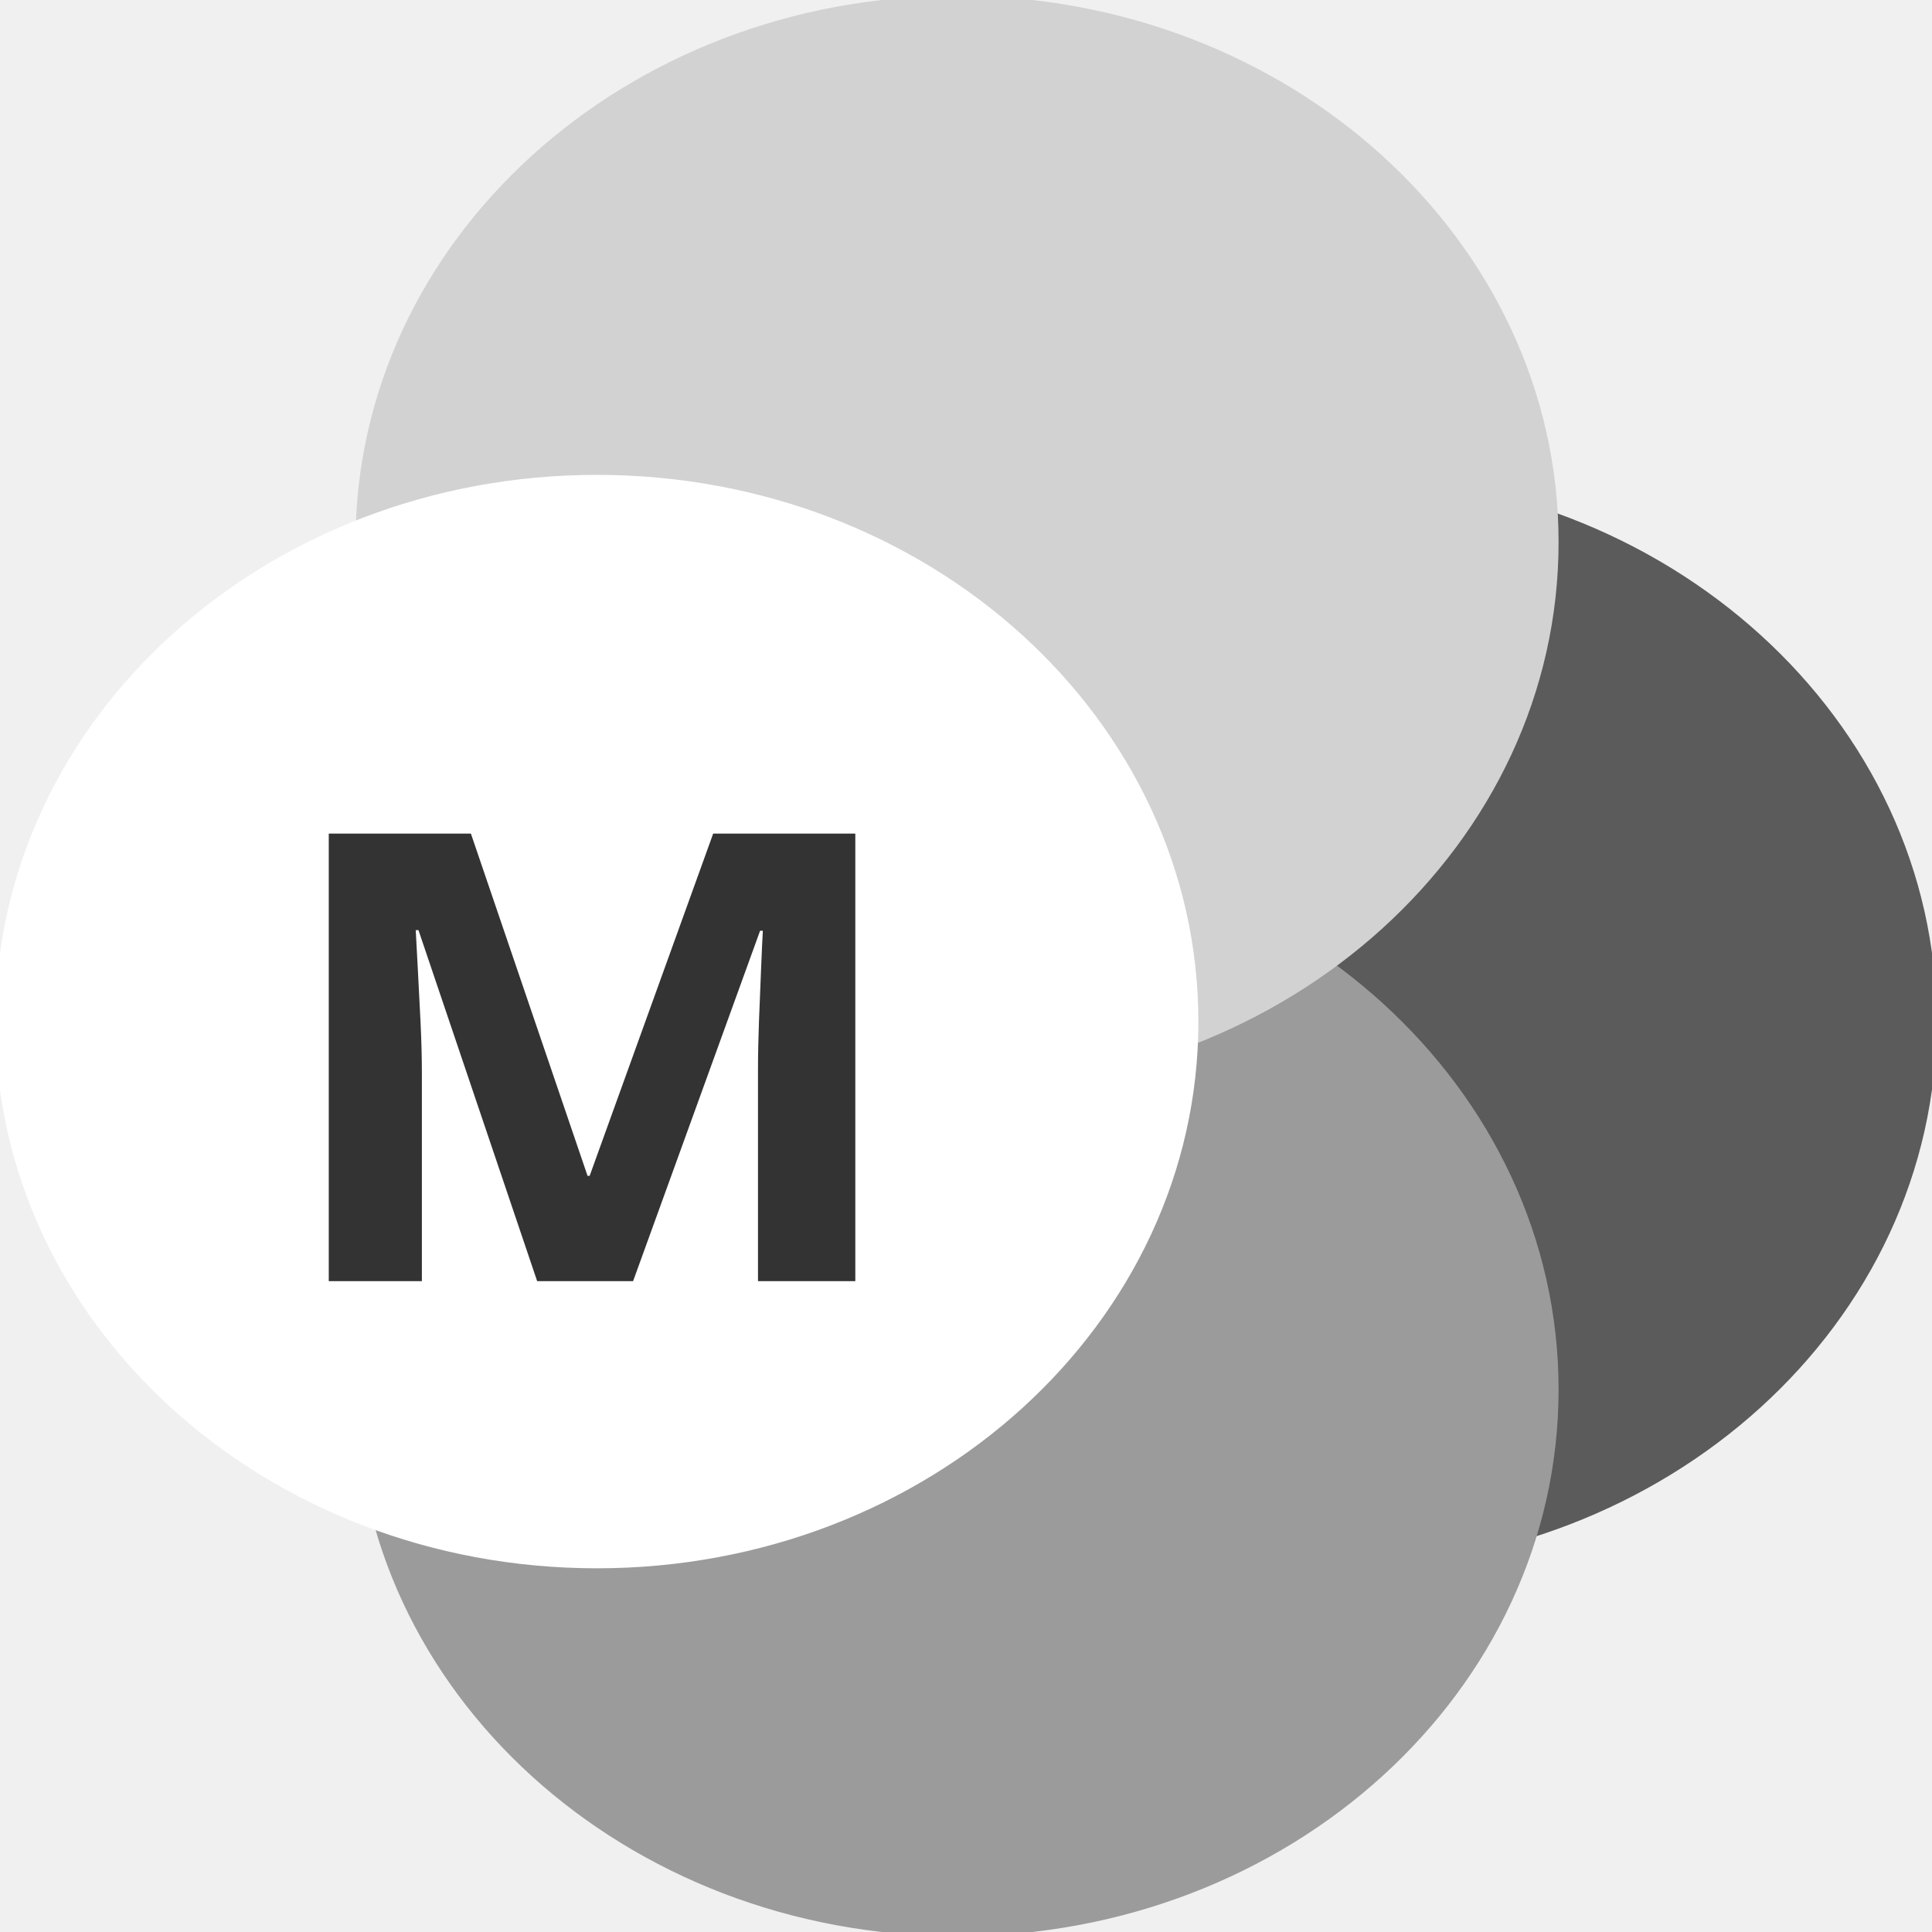
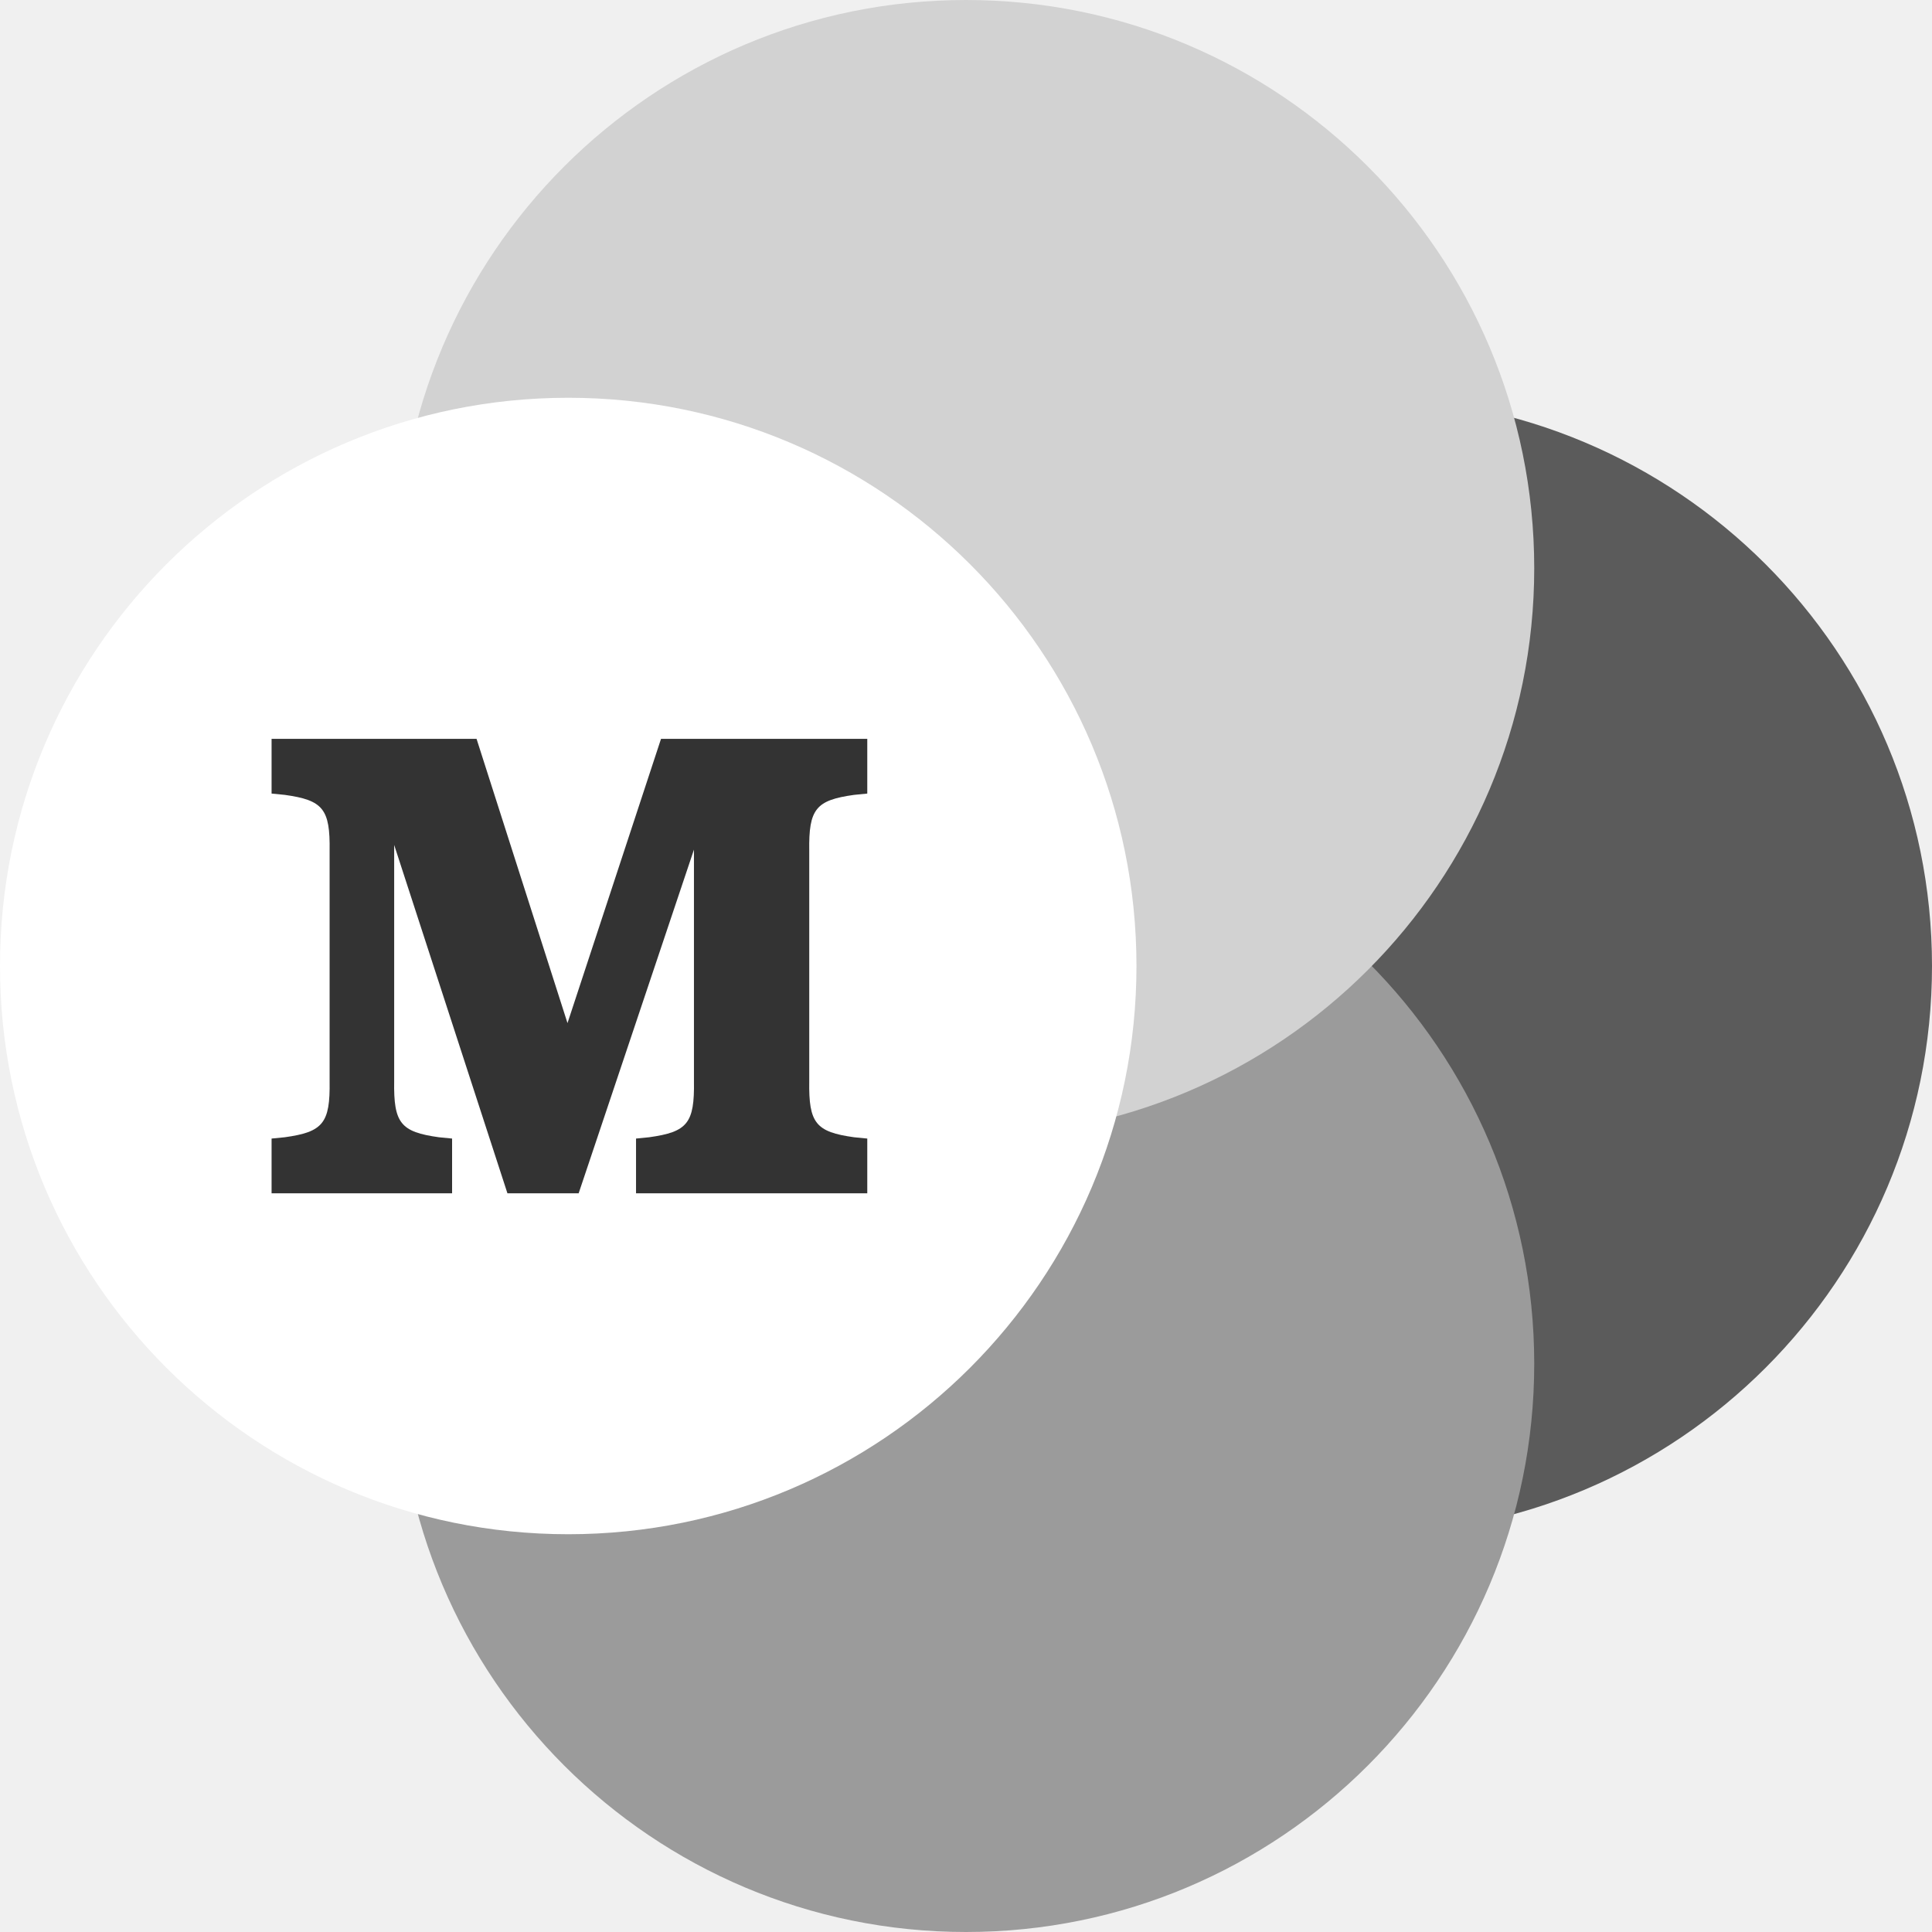
- <svg xmlns="http://www.w3.org/2000/svg" xmlns:ns1="https://boxy-svg.com" viewBox="239.752 39.2 500 500">
+ <svg xmlns="http://www.w3.org/2000/svg" width="170mm" height="170mm" viewBox="0 0 170 170" version="1.1">
  <defs>
-     <linearGradient id="color-0" gradientUnits="userSpaceOnUse" gradientTransform="matrix(1.000006, 0, 0, 0.999994, -30.81578, -277.5415)" ns1:pinned="true">
-       <stop style="stop-color: rgb(255, 255, 255);" />
-     </linearGradient>
-     <linearGradient id="color-1" gradientUnits="userSpaceOnUse" gradientTransform="matrix(1.000006, 0, 0, 0.999994, 19.4241, -198.0848)" ns1:pinned="true">
-       <stop style="stop-color: rgb(210, 210, 210)" />
-     </linearGradient>
-     <linearGradient id="color-2" gradientUnits="userSpaceOnUse" gradientTransform="matrix(1.000006, 0, 0, 0.999994, 5.575318, -62.31156)" ns1:pinned="true">
-       <stop style="stop-color: rgb(155, 155, 155)" />
-     </linearGradient>
-     <linearGradient id="color-3" gradientUnits="userSpaceOnUse" gradientTransform="matrix(1.000006, 0, 0, 0.999994, -74.01852, 113.7669)" ns1:pinned="true">
-       <stop style="stop-color: rgb(91, 91, 91)" />
-     </linearGradient>
-     <ns1:grid x="39.752" y="39.2" width="100" height="100" />
+     <rect x="181.179" y="326.909" width="118.16" height="116.847" />
  </defs>
-   <g transform="matrix(2.413543, 0, 0, 2.192117, -660.81, -485.1545)" style="">
-     <ellipse style="fill: rgb(91, 91, 91); stroke: url(#color-3);" cx="519.4" cy="257.1" rx="64" ry="64" transform="matrix(0, 1, -1, 0, 773.3929, -159.6376)" />
-     <ellipse style="fill: url(#color-2); stroke: url(#color-2);" cx="455.445" cy="193.1" rx="64.045" ry="64" transform="matrix(0, 1, -1, 0, 668.852, -52.20002)" />
-     <ellipse style="stroke: url(#color-1); fill: url(#color-1);" cx="391.445" cy="129.1" rx="64" ry="64" transform="matrix(0, 1, -1, 0, 604.852, -88.24497)" />
-     <g transform="matrix(1, 0, 0, 1, -43.90772, -71.28595)">
-       <ellipse style="stroke: url(#color-0); fill: url(#color-0);" cx="327.402" cy="65.104" rx="64.045" ry="64" transform="matrix(0, 1, -1, 0, 546.1403, 103.6913)" />
-       <text style="fill: rgb(51, 51, 51); font-family: 'Russo One'; font-size: 148.922px; font-weight: 700; line-height: 238.276px; white-space: pre;" transform="matrix(0.4969, 0, 0, 0.496903, 445.6279, 461.7357)">
-         <tspan>M</tspan>
-         <tspan x="0" dy="1em">​</tspan>
-       </text>
-     </g>
+   <g transform="translate(-15,-15)">
+     <circle style="fill:#5b5b5b;fill-opacity:1;stroke-width:0.265" cx="135" cy="100" r="50" />
+     <circle style="fill:#9b9b9b;fill-opacity:1;stroke-width:0.265" cx="100" cy="135" r="50" />
+     <circle style="fill:#d2d2d2;fill-opacity:1;stroke-width:0.265" cx="100" cy="65" r="50" />
+     <circle style="fill:#ffffff;fill-opacity:1;stroke-width:0.265" cx="65" cy="100" r="50" />
+     <text xml:space="preserve" transform="matrix(0.6040015,0,0,0.6117085,-71.69663,-132.097)" style="font-style:normal;font-variant:normal;font-weight:600;font-stretch:normal;font-size:96px;font-family:'Bookman Old Style';-inkscape-font-specification:'Bookman Old Style, Semi-Bold';font-variant-ligatures:normal;font-variant-caps:normal;font-variant-numeric:normal;font-variant-east-asian:normal;text-align:start;writing-mode:lr-tb;direction:ltr;white-space:pre;shape-inside:url(#rect1);fill:#333333;fill-opacity:1">
+       <tspan x="181.178" y="412.12">M</tspan>
+     </text>
  </g>
</svg>
